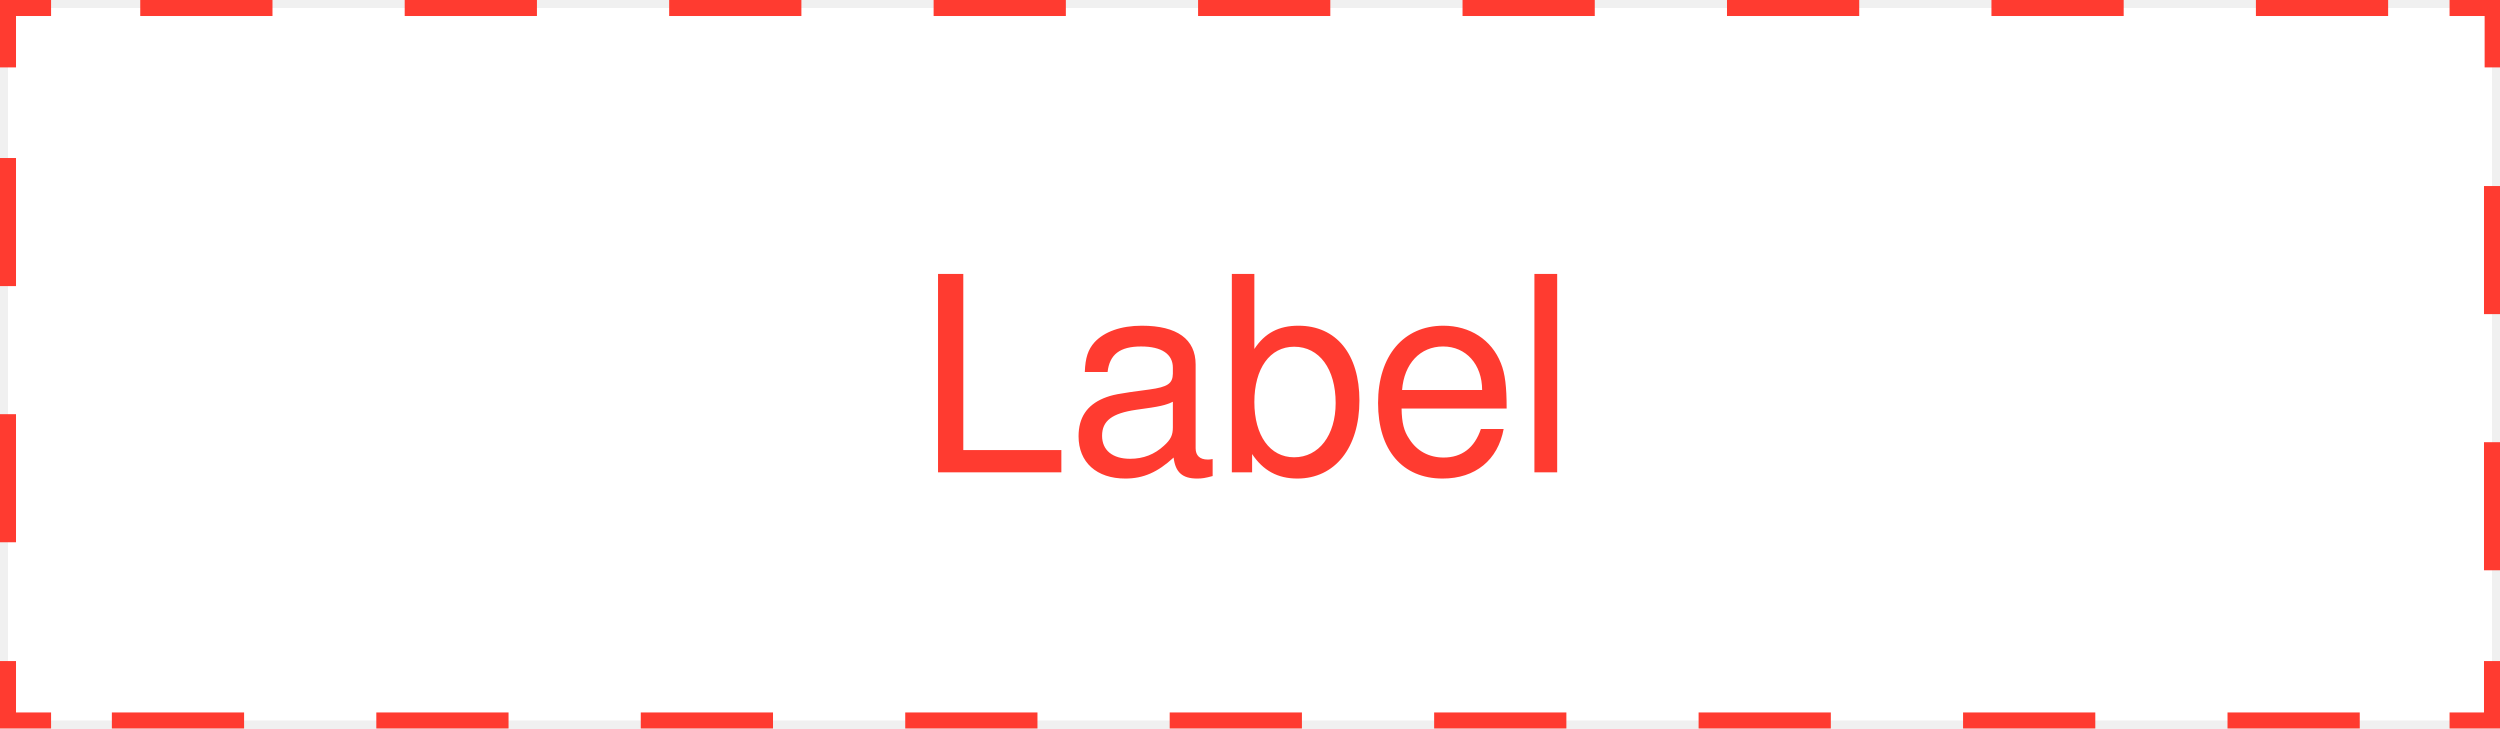
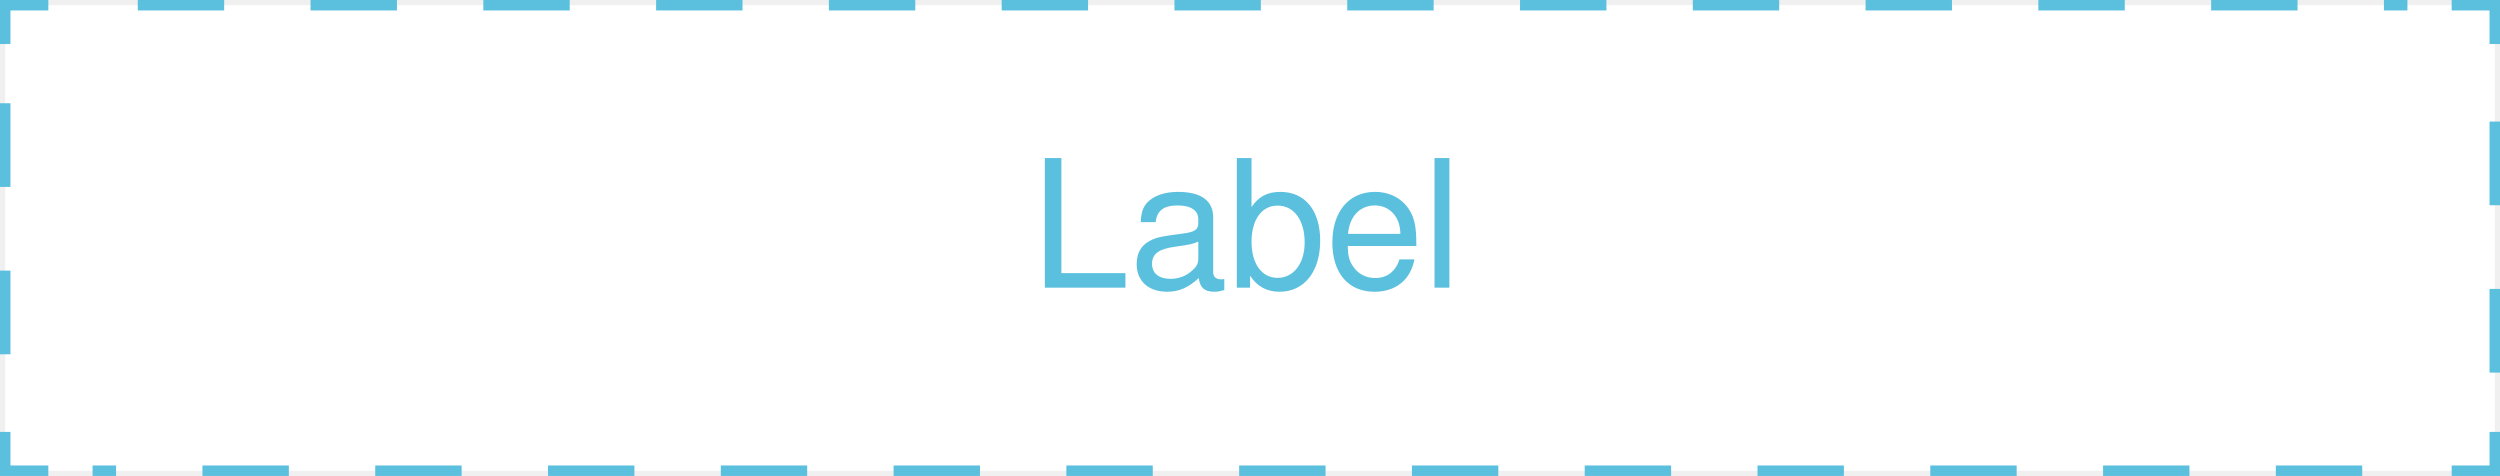
- <svg xmlns="http://www.w3.org/2000/svg" id="Layer_1" data-name="Layer 1" viewBox="0 0 156.15 45.5">
+ <svg xmlns="http://www.w3.org/2000/svg" id="Layer_1" data-name="Layer 1" viewBox="0 0 239 45.5">
  <g id="Group_284" data-name="Group 284">
    <g id="Group_280" data-name="Group 280">
-       <rect id="Rectangle_65" data-name="Rectangle 65" x="0.5" y="0.5" width="155.15" height="44.5" style="fill:#fff" />
+       <rect id="Rectangle_65" data-name="Rectangle 65" x="0.5" y="0.5" width="238" height="44.5" style="fill:#fff" />
      <g id="Group_278" data-name="Group 278">
-         <path id="Path_733" data-name="Path 733" d="M155.65,41.29V45H153" style="fill:none;stroke:#ff3b30;stroke-miterlimit:10" />
-         <line id="Line_1" data-name="Line 1" x1="147.39" y1="45" x2="5.94" y2="45" style="fill:none;stroke:#ff3b30;stroke-miterlimit:10;stroke-dasharray:8.259,8.259" />
-         <path id="Path_734" data-name="Path 734" d="M3.19,45H.5V41.29" style="fill:none;stroke:#ff3b30;stroke-miterlimit:10" />
-         <line id="Line_2" data-name="Line 2" x1="0.5" y1="33.87" x2="0.5" y2="7.92" style="fill:none;stroke:#ff3b30;stroke-miterlimit:10;stroke-dasharray:8,8" />
-         <path id="Path_735" data-name="Path 735" d="M.5,4.21V.5H3.19" style="fill:none;stroke:#ff3b30;stroke-miterlimit:10" />
-         <line id="Line_3" data-name="Line 3" x1="8.76" y1="0.5" x2="150.21" y2="0.5" style="fill:none;stroke:#ff3b30;stroke-miterlimit:10;stroke-dasharray:8.259,8.259" />
-         <path id="Path_736" data-name="Path 736" d="M153,.5h2.69V4.21" style="fill:none;stroke:#ff3b30;stroke-miterlimit:10" />
-         <line id="Line_4" data-name="Line 4" x1="155.65" y1="11.62" x2="155.65" y2="37.58" style="fill:none;stroke:#ff3b30;stroke-miterlimit:10;stroke-dasharray:8,8" />
+         <path id="Path_733" data-name="Path 733" d="M238.5,41.29V45h-4.12" style="fill:none;stroke:#5bc0de;stroke-miterlimit:10" />
+         <line id="Line_1" data-name="Line 1" x1="225.83" y1="45" x2="8.85" y2="45" style="fill:none;stroke:#5bc0de;stroke-miterlimit:10;stroke-dasharray:8.259,8.259" />
+         <path id="Path_734" data-name="Path 734" d="M4.62,45H.5V41.29" style="fill:none;stroke:#5bc0de;stroke-miterlimit:10" />
+         <line id="Line_2" data-name="Line 2" x1="0.5" y1="33.87" x2="0.5" y2="7.92" style="fill:none;stroke:#5bc0de;stroke-miterlimit:10;stroke-dasharray:8,8" />
+         <path id="Path_735" data-name="Path 735" d="M.5,4.21V.5H4.62" style="fill:none;stroke:#5bc0de;stroke-miterlimit:10" />
+         <line id="Line_3" data-name="Line 3" x1="13.17" y1="0.5" x2="230.15" y2="0.5" style="fill:none;stroke:#5bc0de;stroke-miterlimit:10;stroke-dasharray:8.259,8.259" />
+         <path id="Path_736" data-name="Path 736" d="M234.38.5h4.12V4.21" style="fill:none;stroke:#5bc0de;stroke-miterlimit:10" />
+         <line id="Line_4" data-name="Line 4" x1="238.5" y1="11.62" x2="238.5" y2="37.58" style="fill:none;stroke:#5bc0de;stroke-miterlimit:10;stroke-dasharray:8,8" />
      </g>
    </g>
    <g id="Label" style="isolation:isolate">
-       <text transform="translate(57.23 29.5)" style="isolation:isolate;font-size:17px;fill:#ff3b30;font-family:Helvetica, Helvetica;letter-spacing:-0.005em">Label</text>
+       <text transform="translate(98.53 27.5)" style="isolation:isolate;font-size:17px;fill:#5bc0de;font-family:Helvetica, Helvetica;letter-spacing:-0.005em">Label</text>
    </g>
  </g>
</svg>
